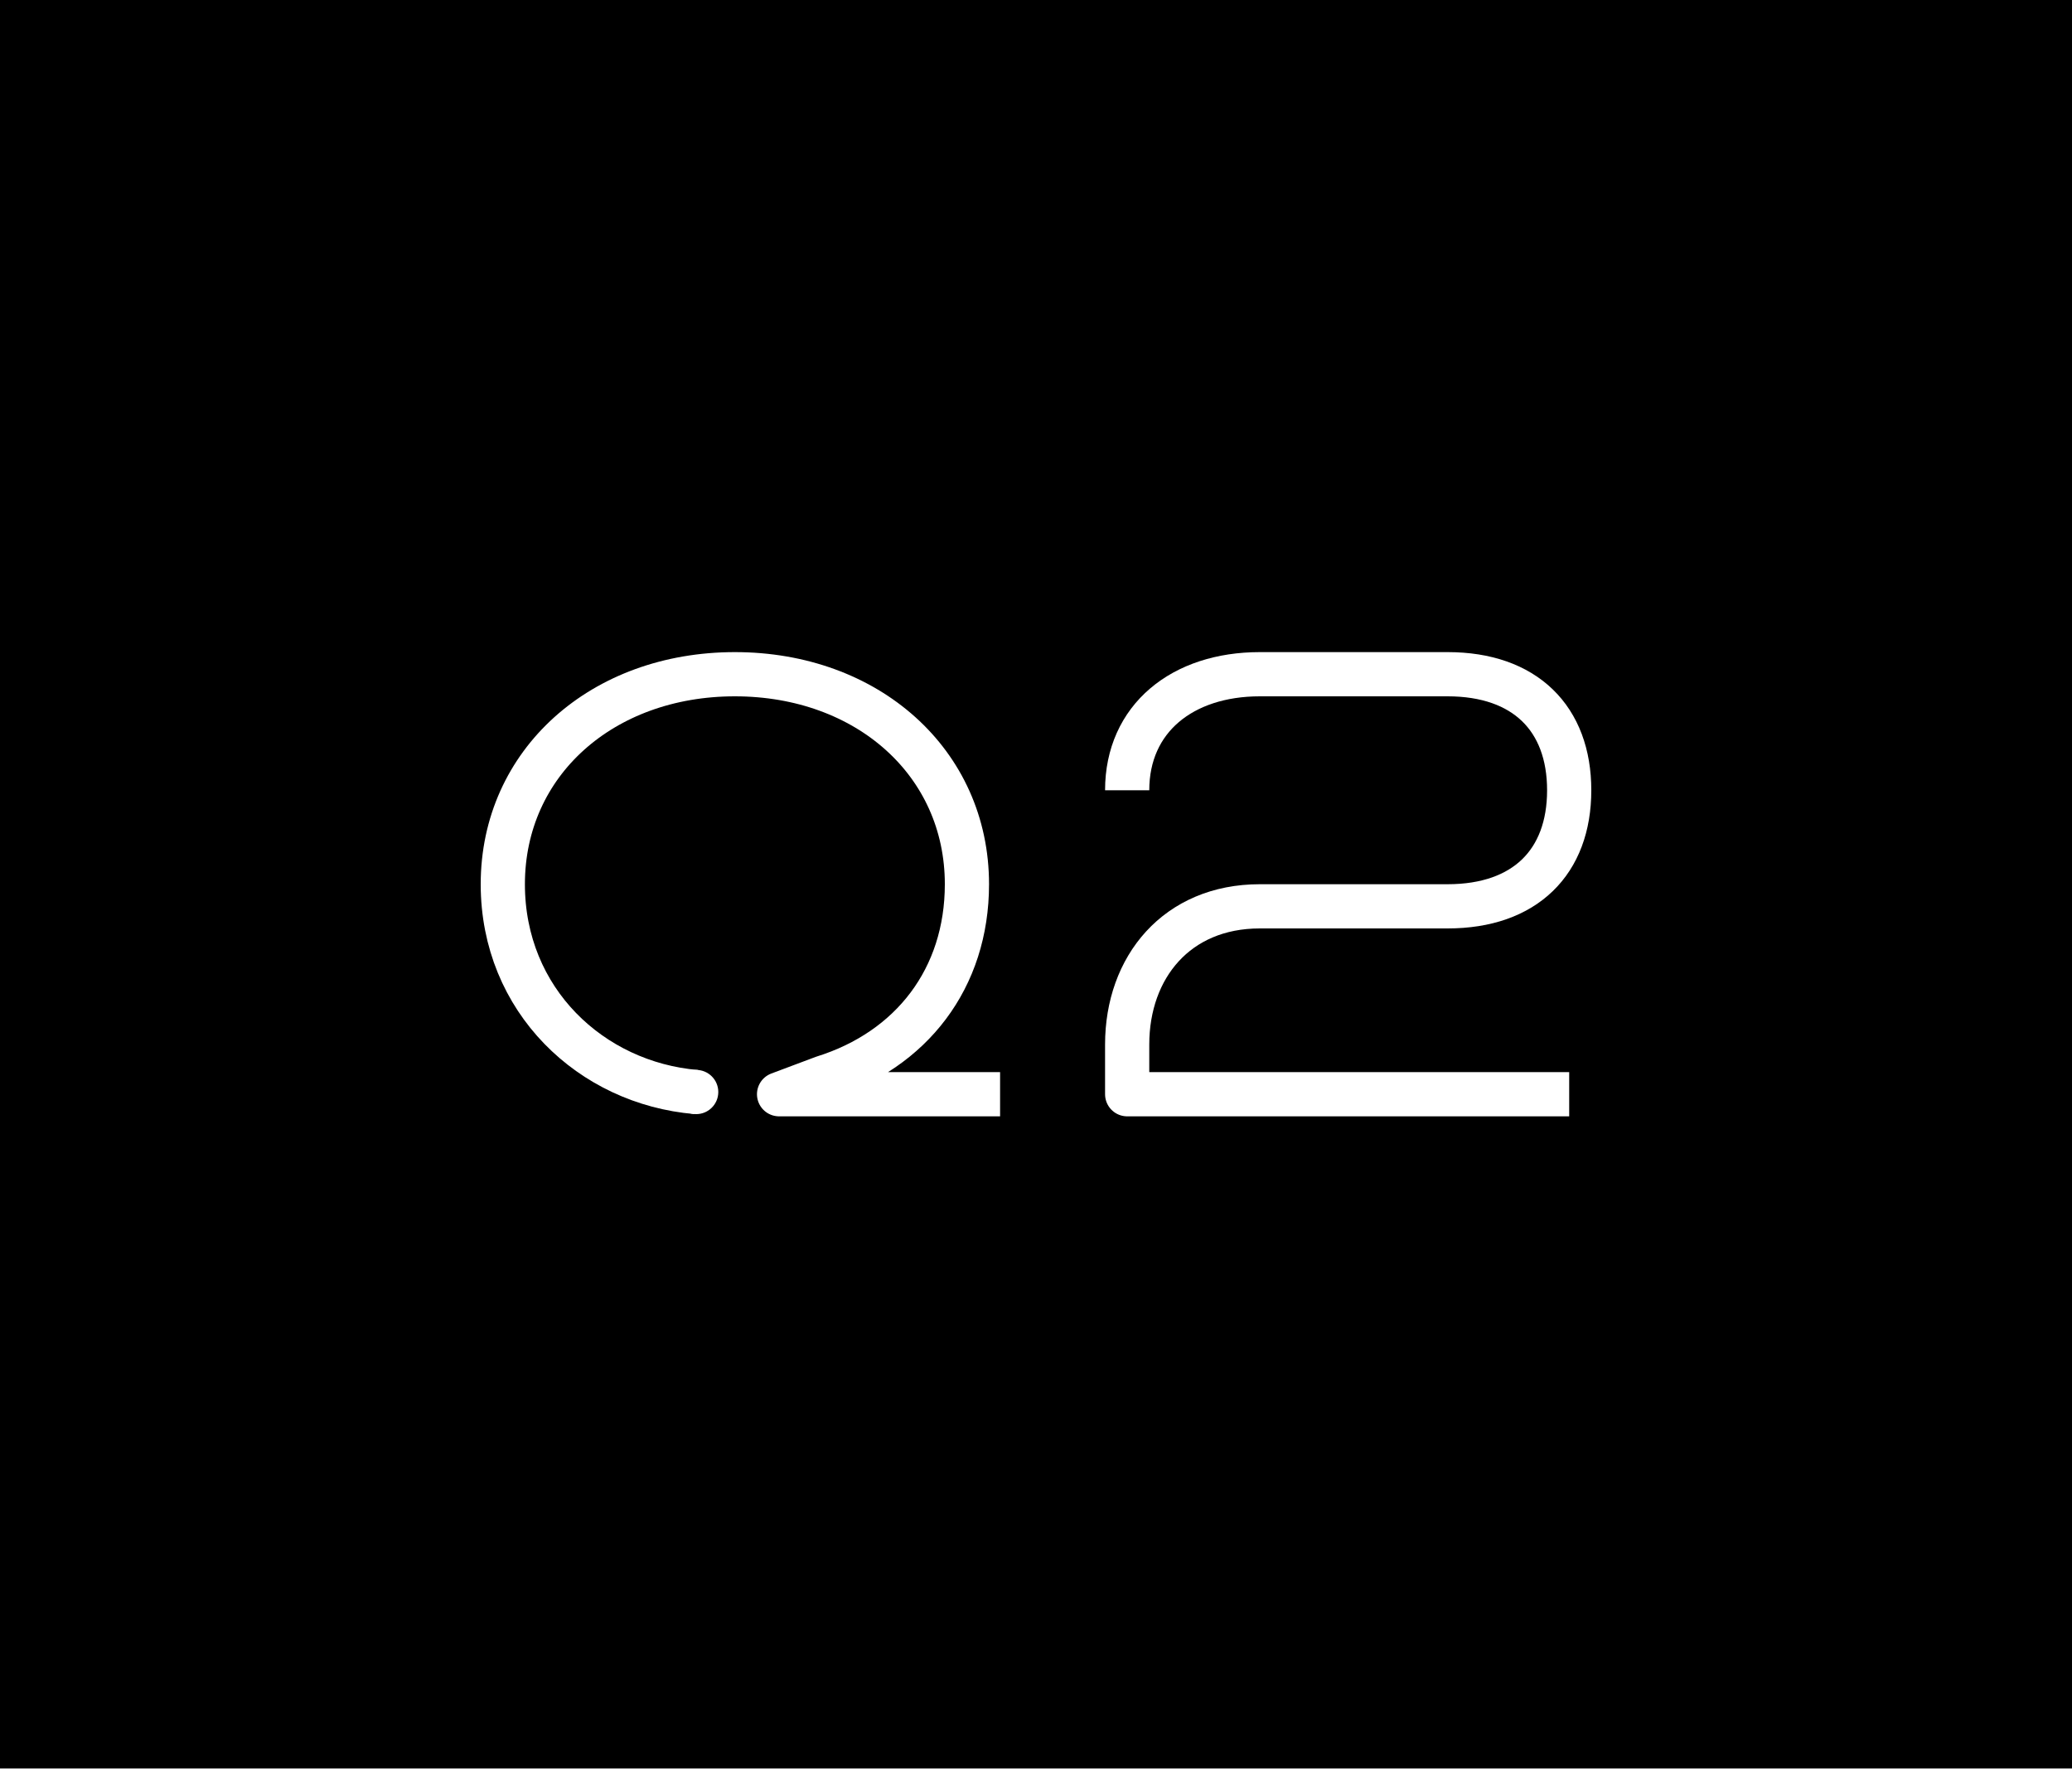
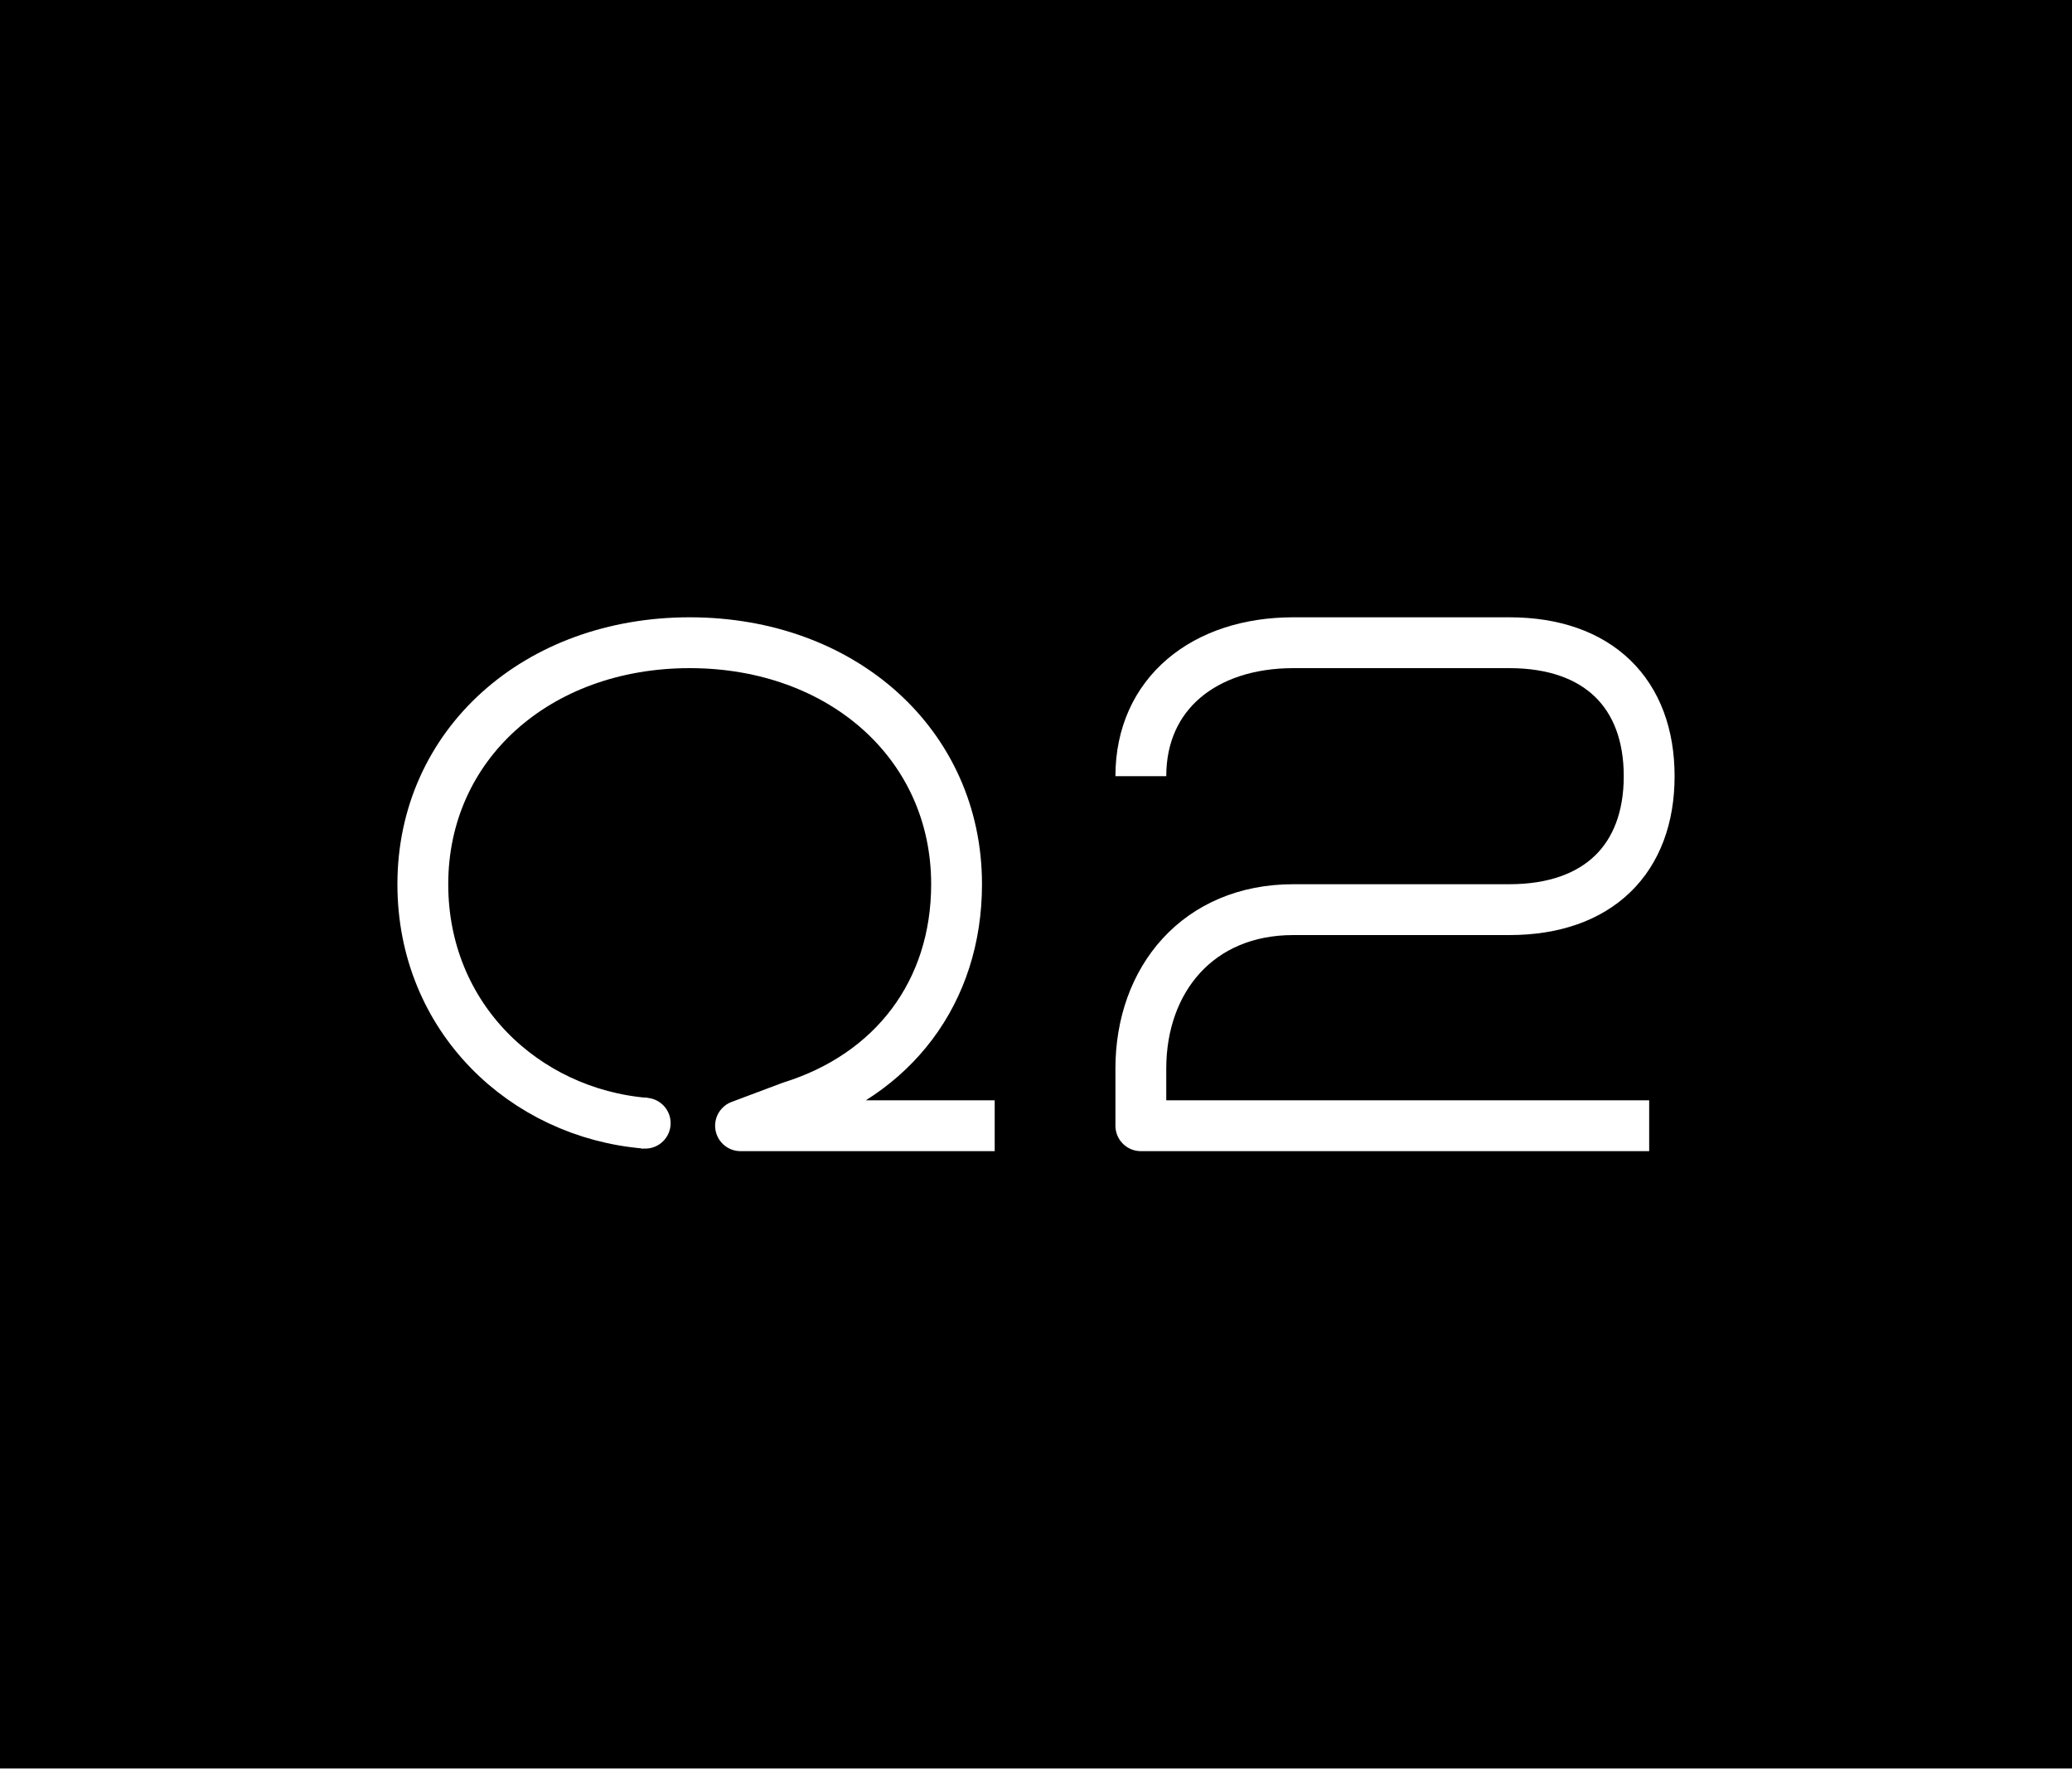
<svg xmlns="http://www.w3.org/2000/svg" width="375" height="320" viewBox="0 0 375 320">
  <rect width="375" height="320" fill="#000" />
-   <g transform="translate(0 16)" fill="none" stroke="#fff" stroke-width="8" stroke-linecap="butt" stroke-linejoin="round">
+   <g transform="translate(187.5 160) scale(1.15) translate(-187.5 -144)" fill="none" stroke="#fff" stroke-width="8" stroke-linecap="butt" stroke-linejoin="round">
    <path d="M126 181.6 C107 180 91 165 91 144 C91 122 109 106 133 106 C157 106 175 122 175 144 C175 161 165 174 149 179 L141 182 H181" />
    <circle cx="126" cy="181.6" r="4" fill="#fff" stroke="none" />
    <path d="M204 127 C204 114 214 106 228 106 H262 C276 106 284 114 284 127 S276 148 262 148 H228 C213 148 204 159 204 173 V182 H284" />
  </g>
</svg>
